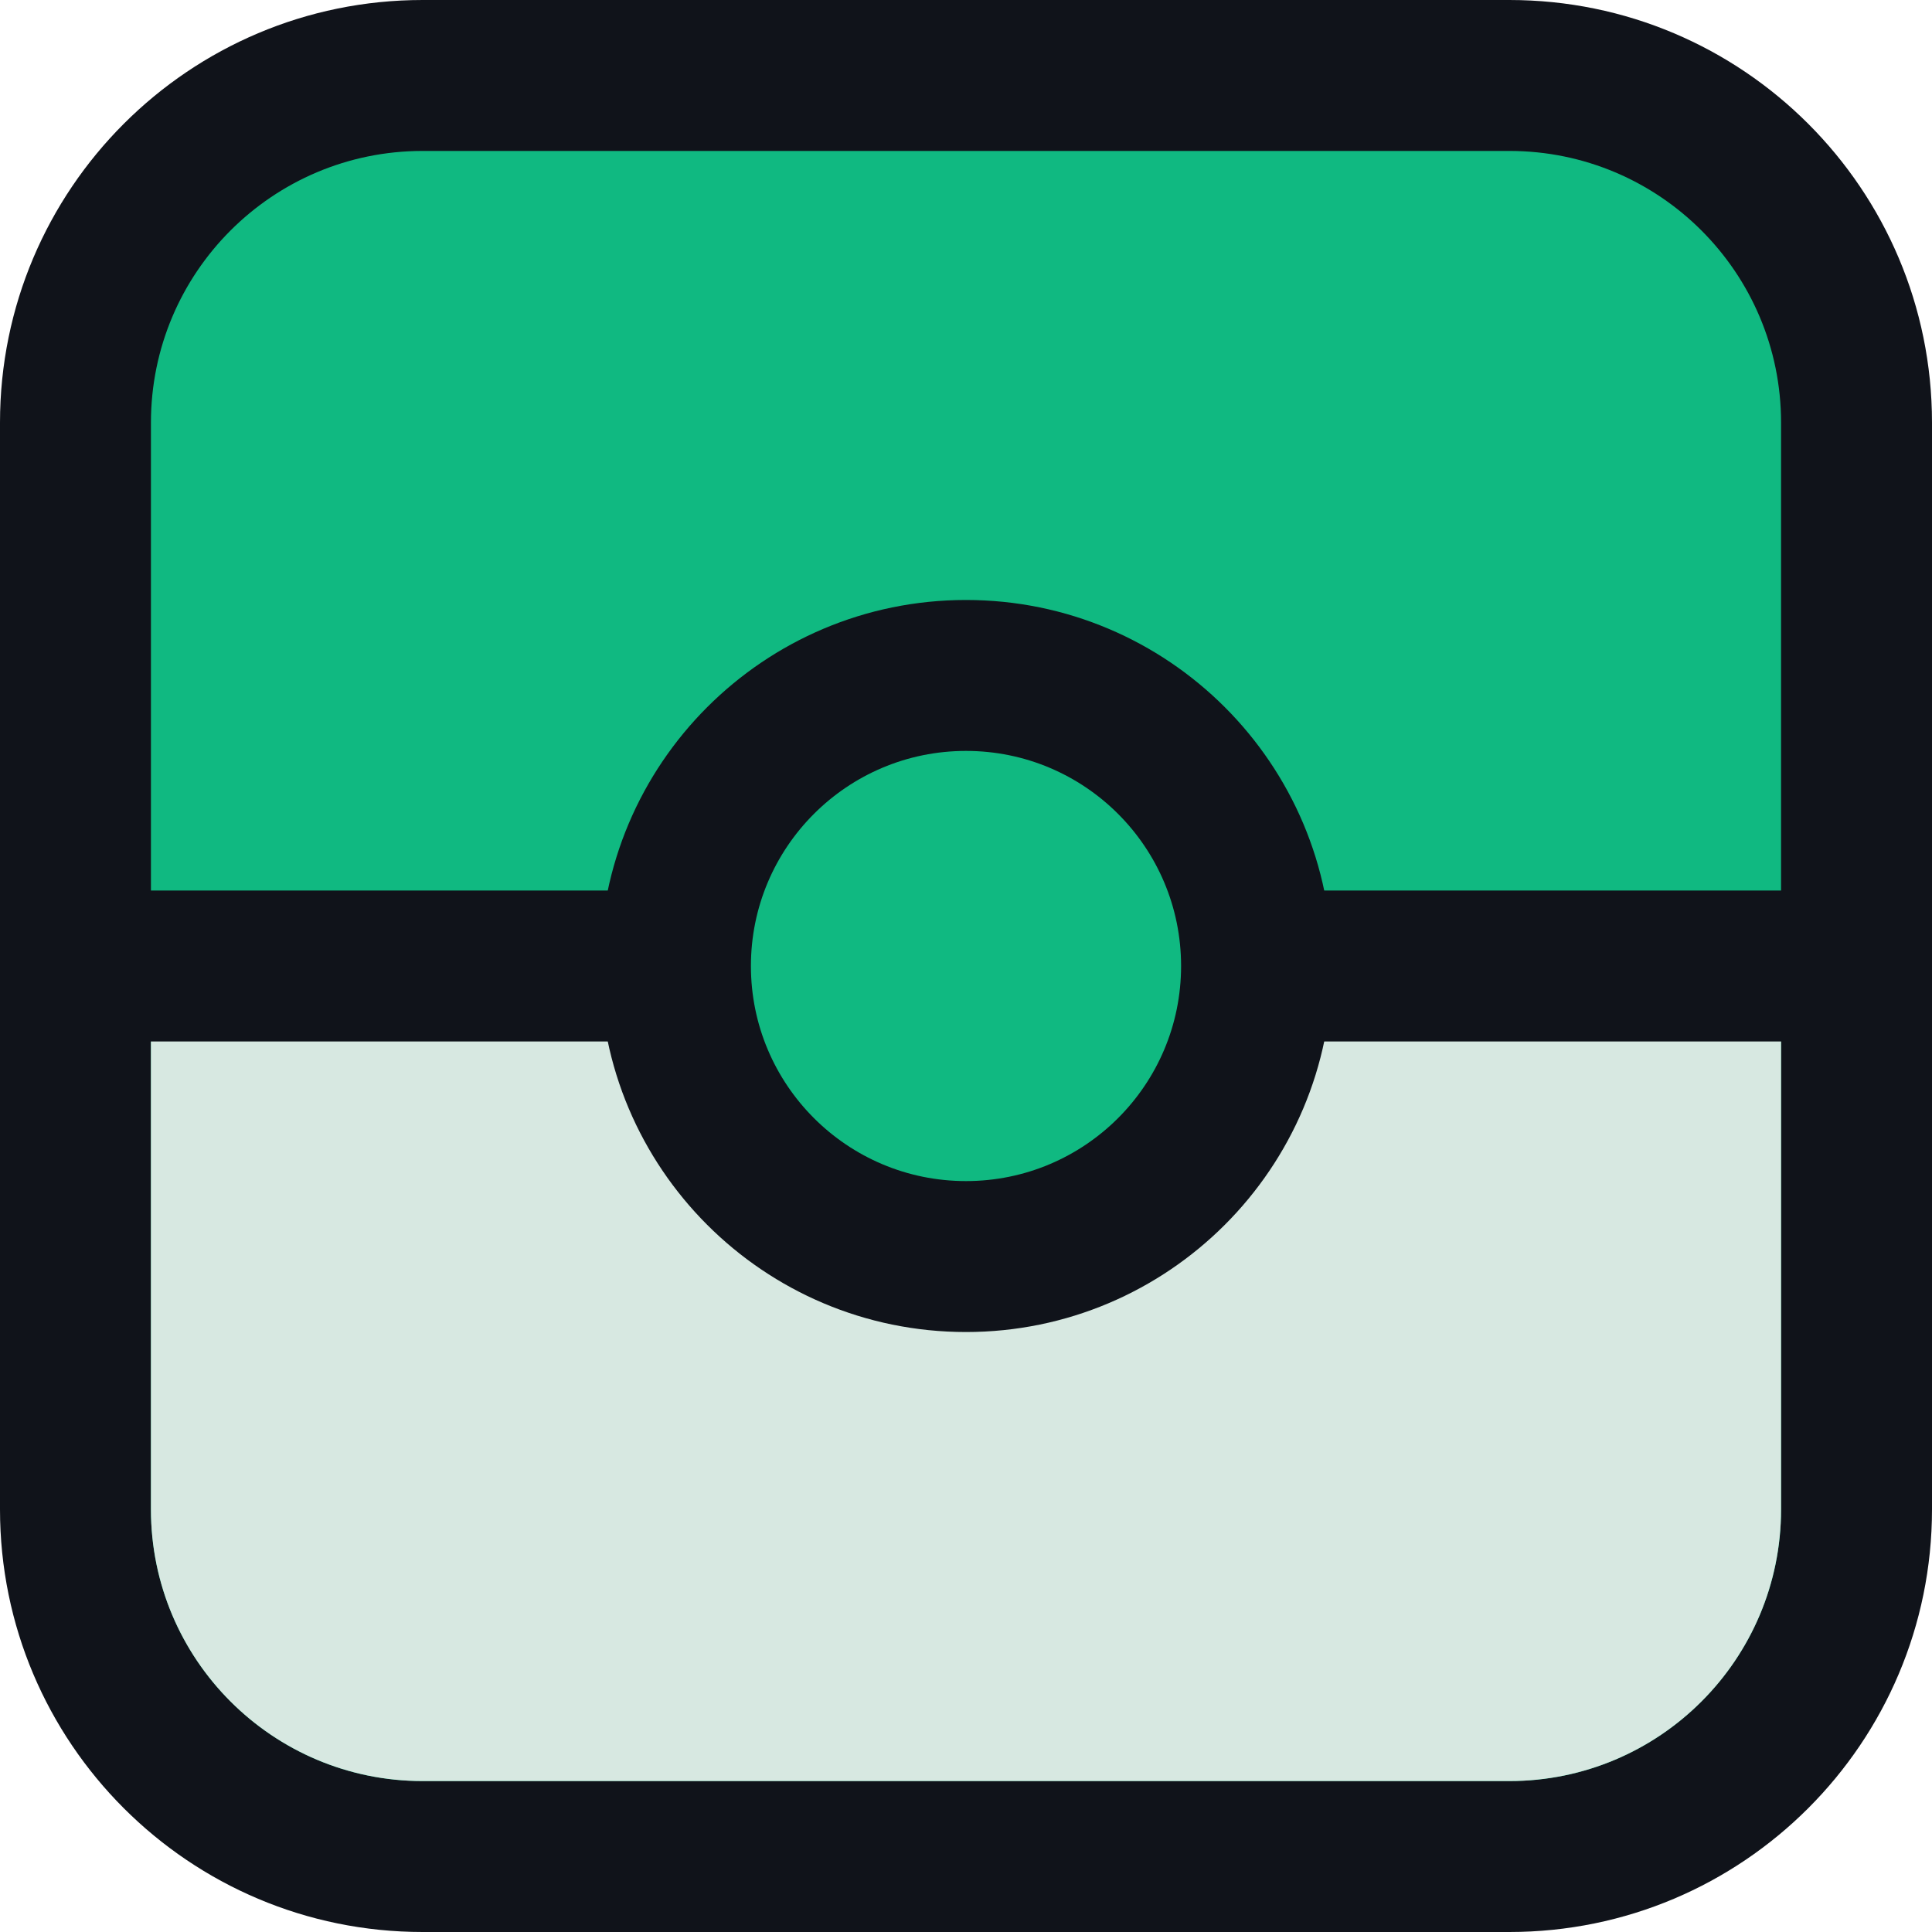
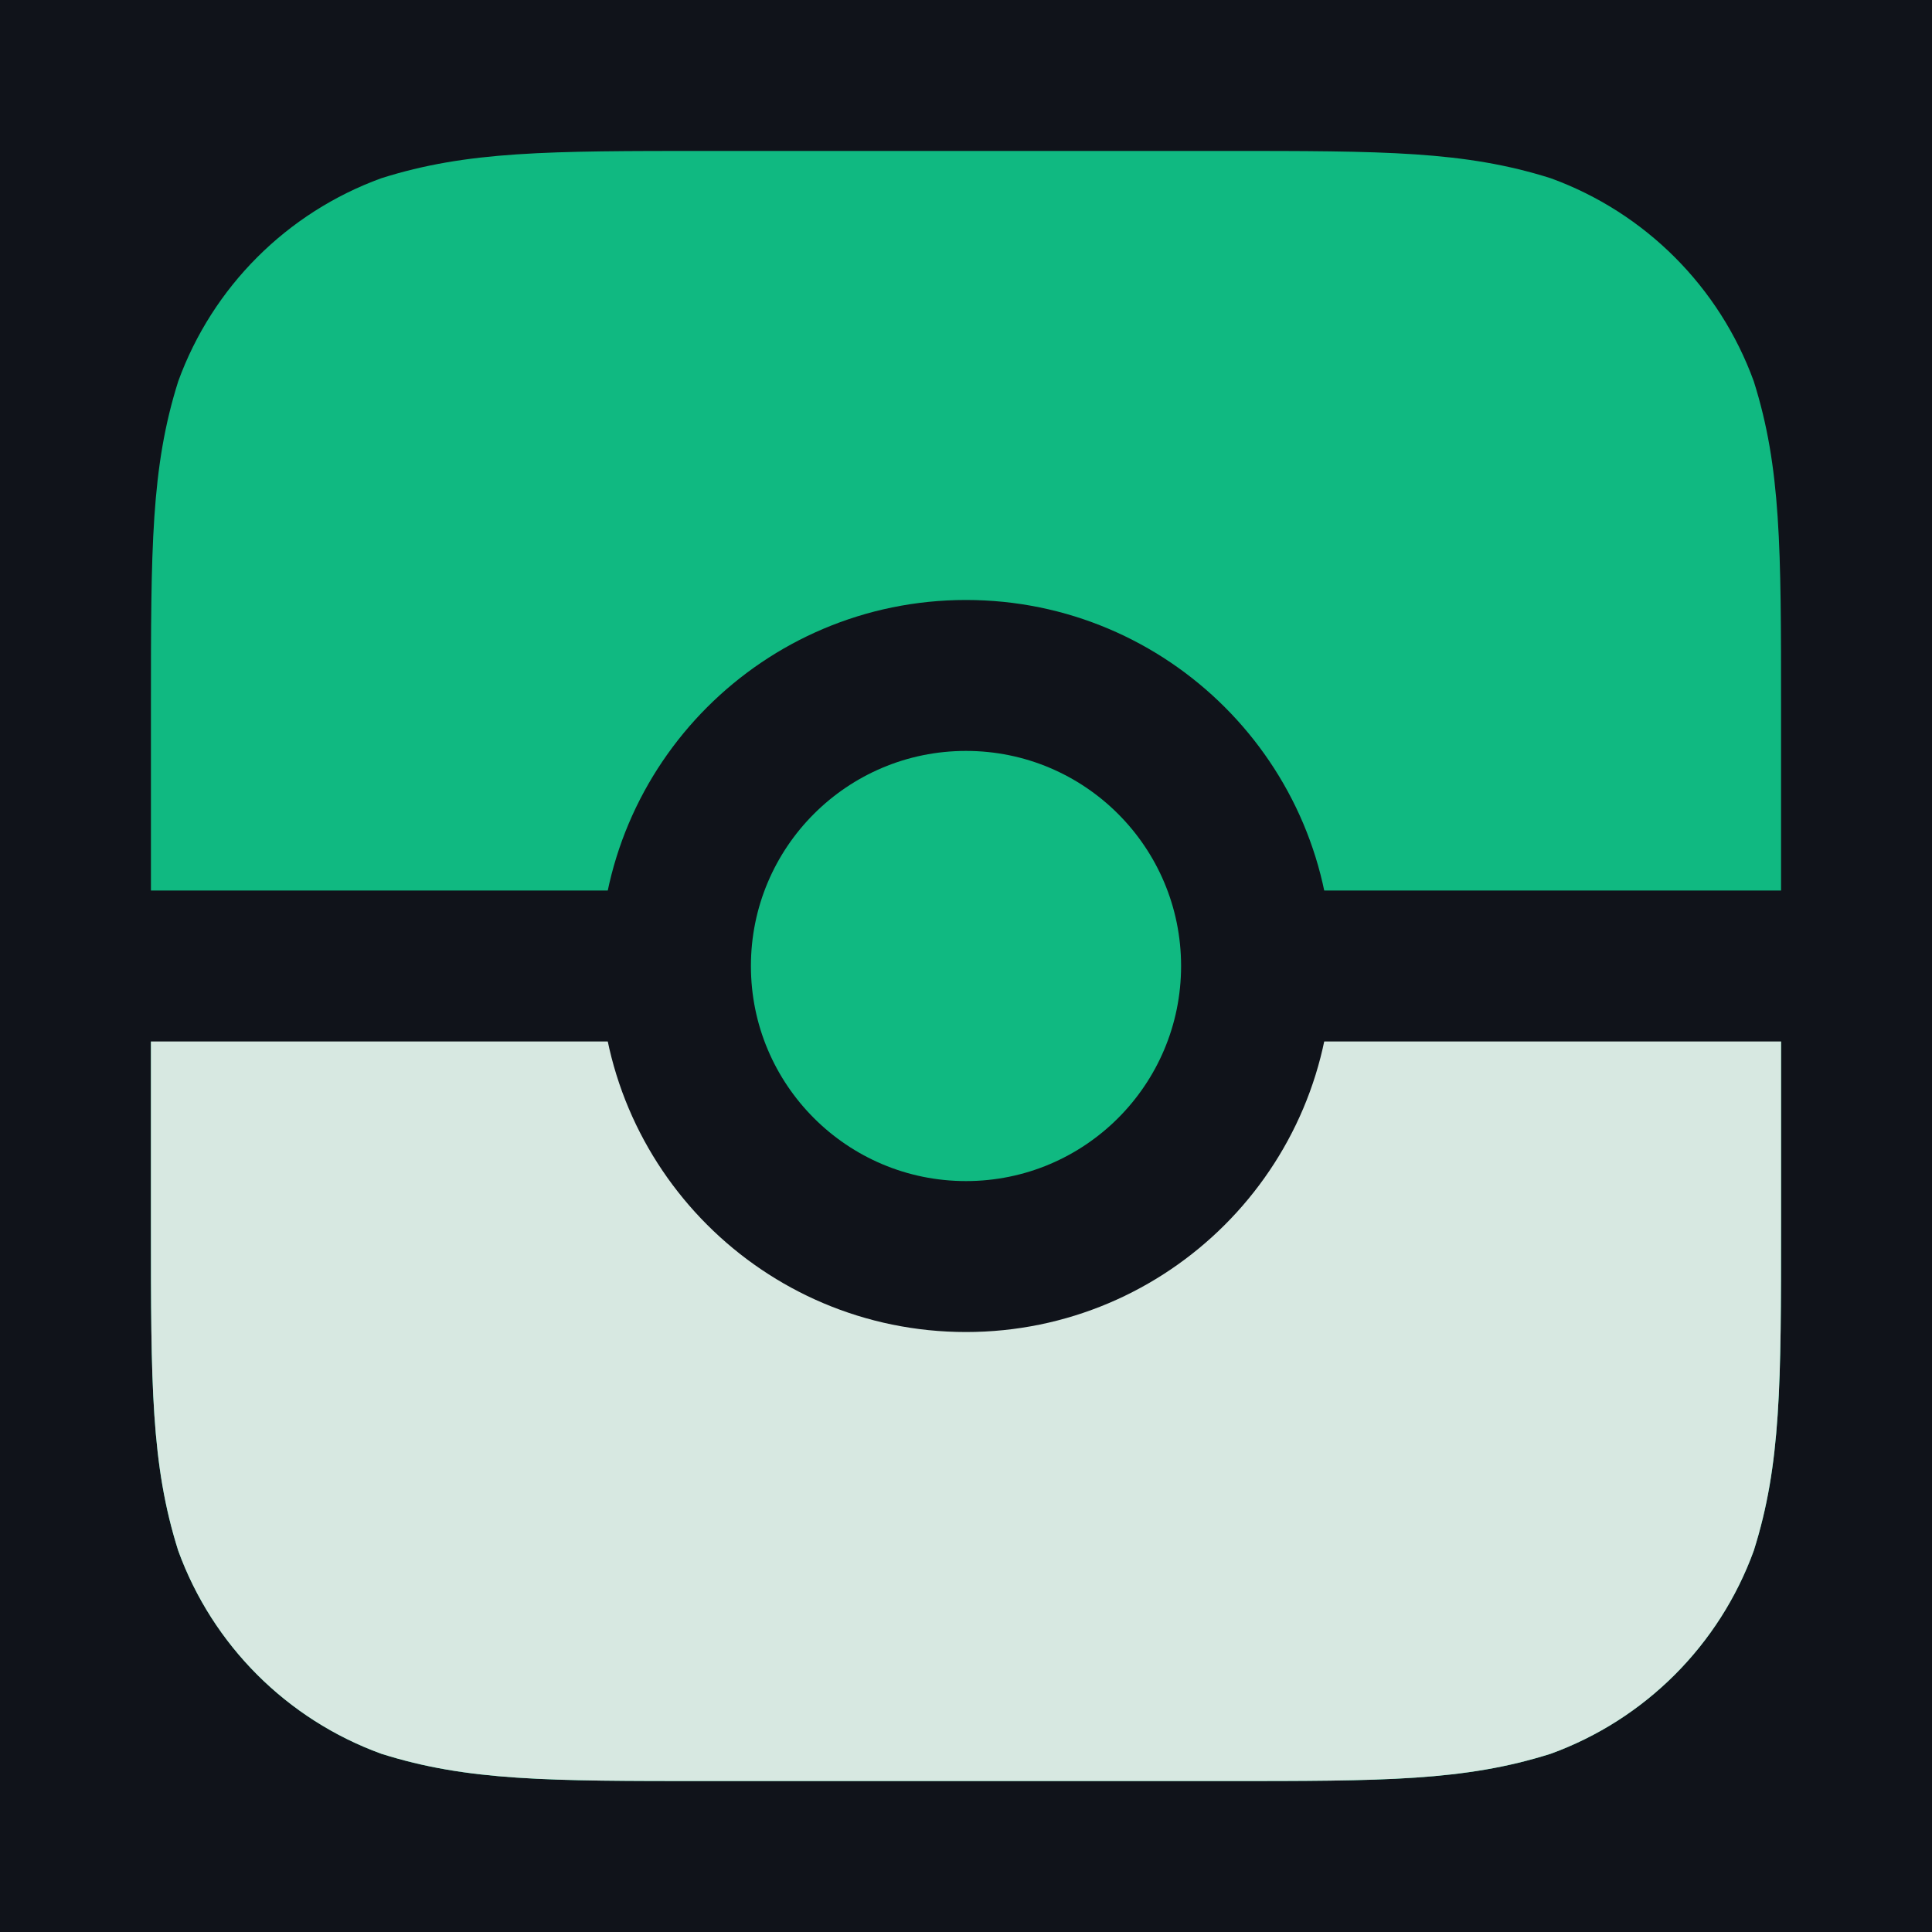
<svg xmlns="http://www.w3.org/2000/svg" viewBox="0 0 512 512" fill="none" role="img" aria-label="OpenBinder">
  <defs>
    <clipPath id="binder-clip">
-       <rect x="40" y="40" width="432" height="432" rx="72" />
+       <path d="M 187.728 40 L 324.272 40 C 366.81 40 388.079 40 410.973 47.239 C 435.971 56.338 455.662 76.029 464.761 101.027 C 472 123.921 472 145.19 472 187.728 L 472 324.272 C 472 366.81 472 388.079 464.761 410.973 C 455.662 435.971 435.971 455.662 410.973 464.761 C 388.079 472 366.81 472 324.272 472 L 187.728 472 C 145.19 472 123.921 472 101.027 464.761 C 76.029 455.662 56.338 435.971 47.239 410.973 C 40 388.079 40 366.81 40 324.272 L 40 187.728 C 40 145.19 40 123.921 47.239 101.027 C 56.338 76.029 76.029 56.338 101.027 47.239 C 123.921 40 145.19 40 187.728 40 Z" />
    </clipPath>
  </defs>
-   <rect width="512" height="512" rx="112" fill="#10131a" />
-   <rect x="40" y="40" width="432" height="432" rx="72" fill="#10b981" />
+   <rect width="512" height="512" fill="#10131a" />
+   <path d="M 187.728 40 L 324.272 40 C 366.81 40 388.079 40 410.973 47.239 C 435.971 56.338 455.662 76.029 464.761 101.027 C 472 123.921 472 145.19 472 187.728 L 472 324.272 C 472 366.81 472 388.079 464.761 410.973 C 455.662 435.971 435.971 455.662 410.973 464.761 C 388.079 472 366.81 472 324.272 472 L 187.728 472 C 145.19 472 123.921 472 101.027 464.761 C 76.029 455.662 56.338 435.971 47.239 410.973 C 40 388.079 40 366.81 40 324.272 L 40 187.728 C 40 145.19 40 123.921 47.239 101.027 C 56.338 76.029 76.029 56.338 101.027 47.239 C 123.921 40 145.19 40 187.728 40 Z" fill="#10b981" />
  <g clip-path="url(#binder-clip)">
    <rect x="40" y="256" width="432" height="216" fill="#D7E8E1" />
  </g>
  <line x1="32" y1="256" x2="477" y2="256" stroke="#10131a" stroke-width="40" />
  <circle cx="256" cy="256" r="97" fill="#10131a" />
  <circle cx="256" cy="256" r="57" fill="#10b981" />
</svg>
